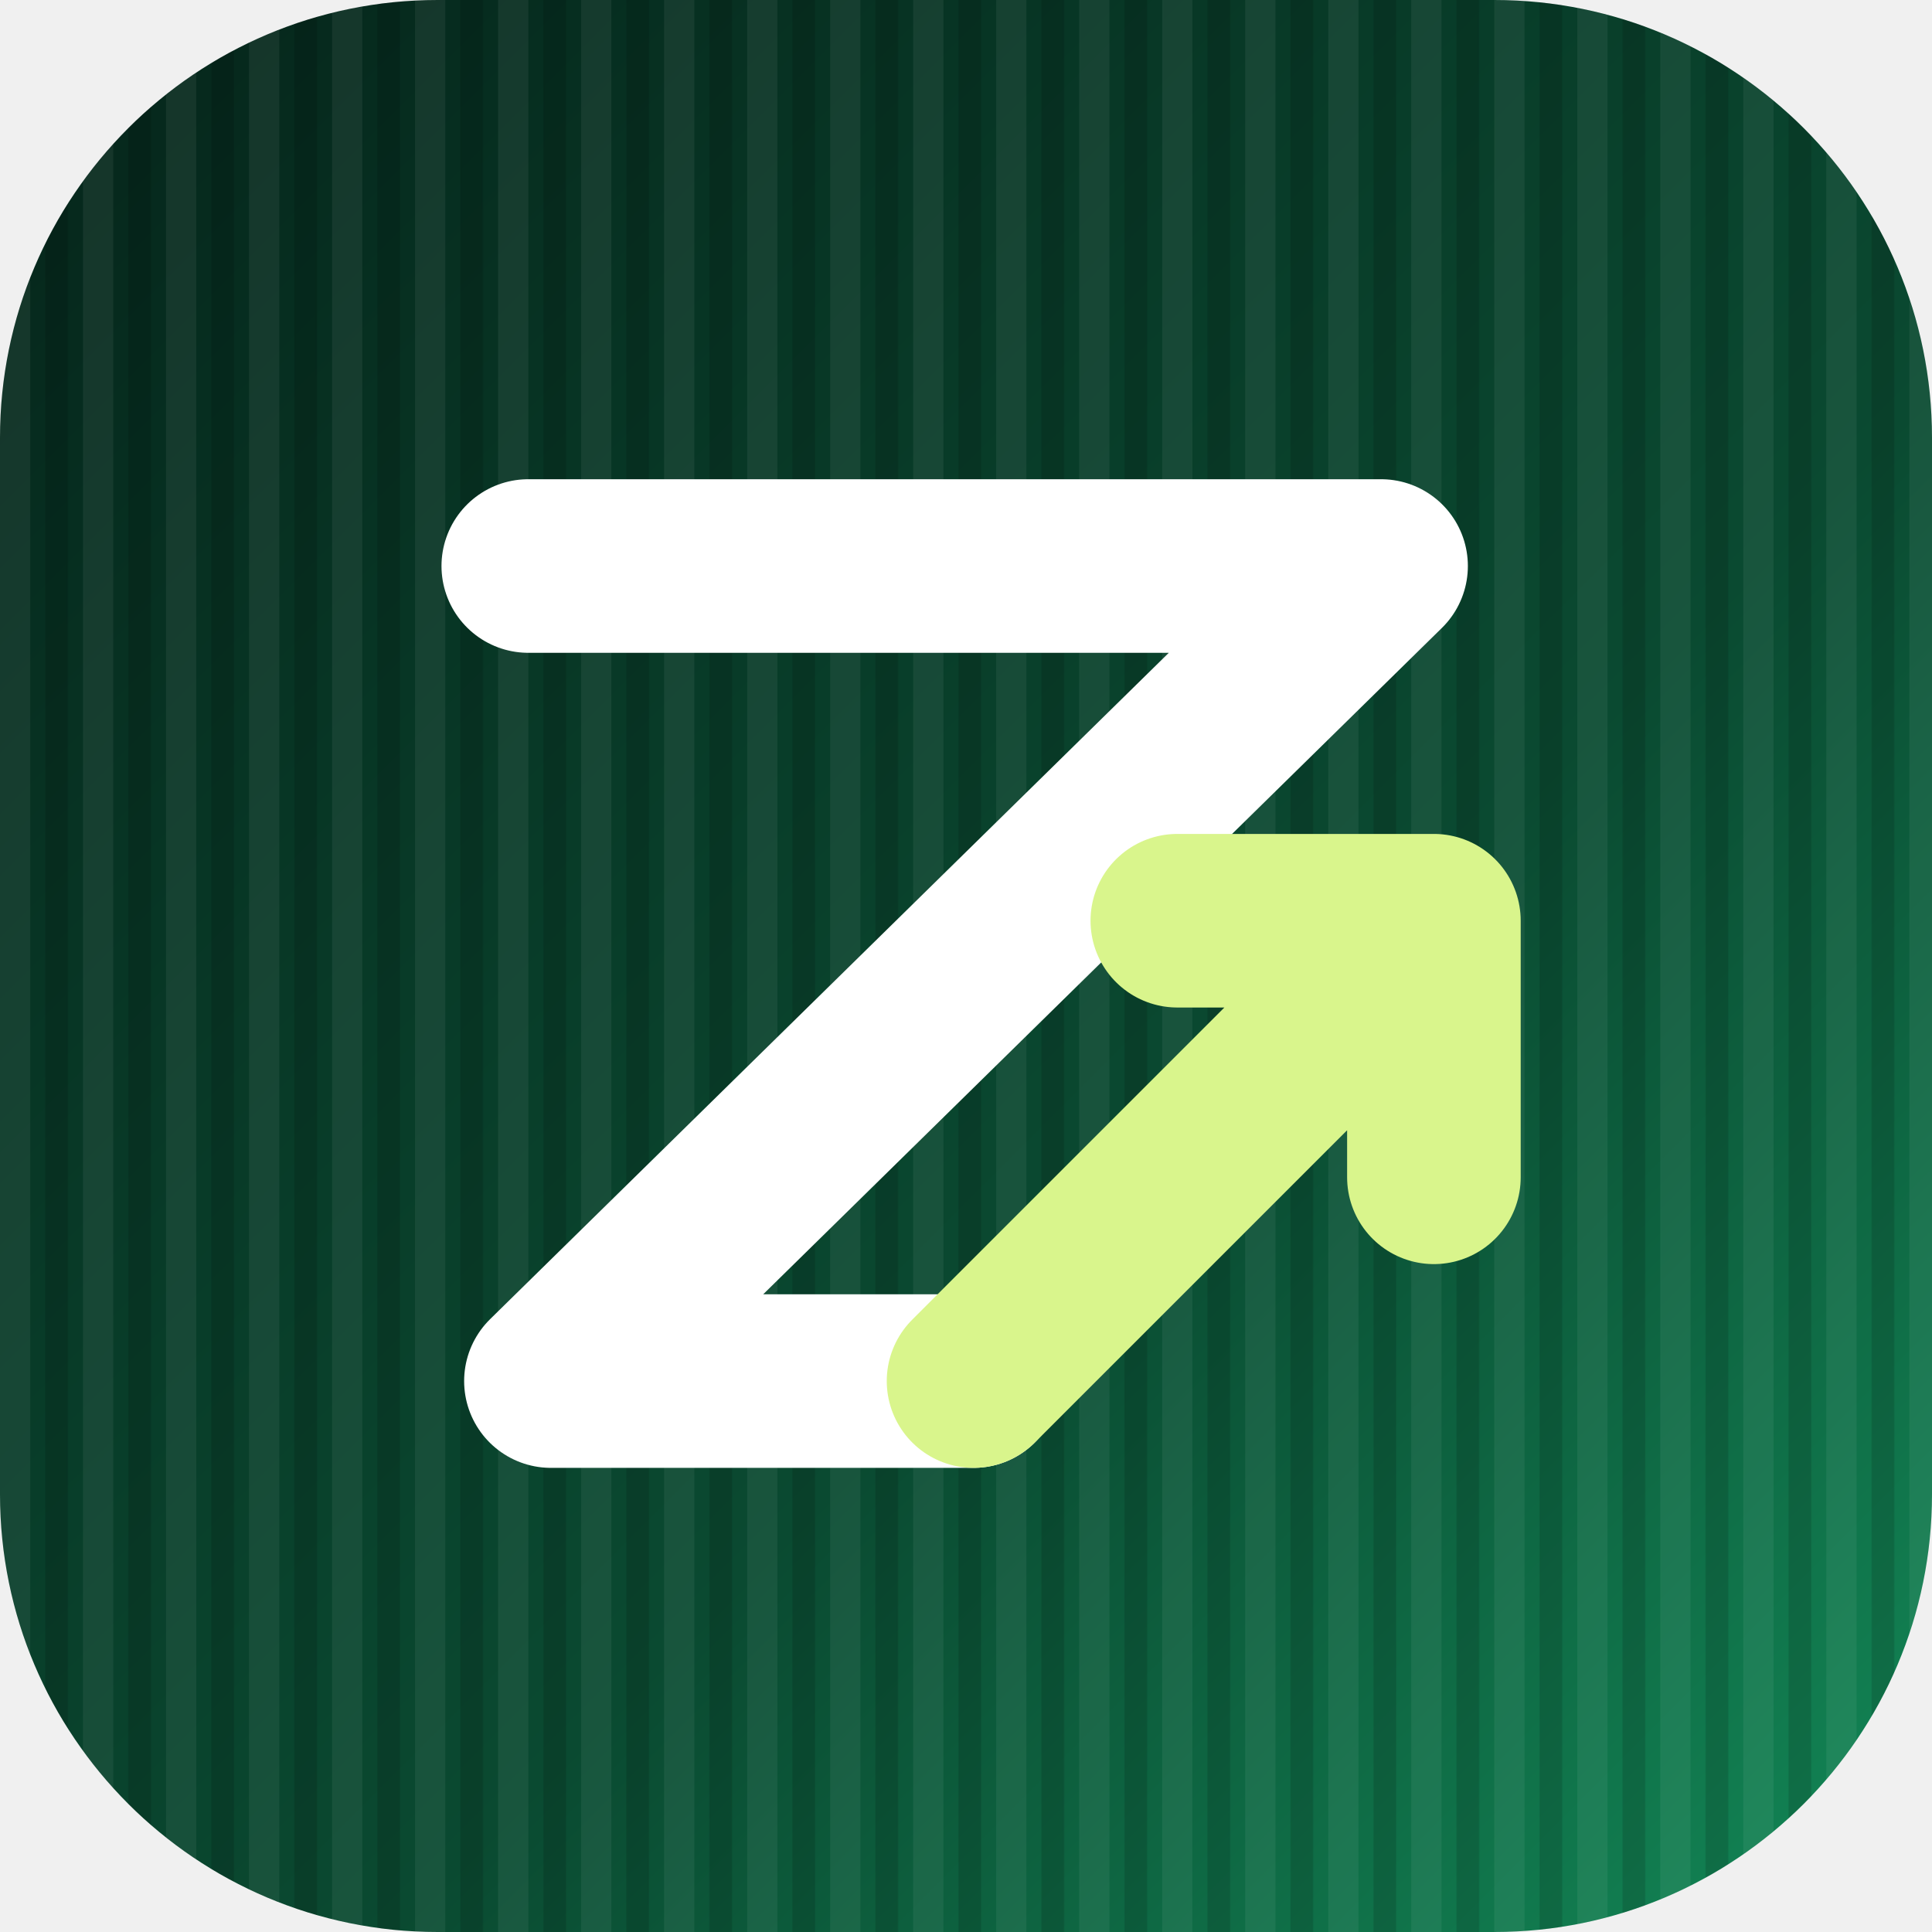
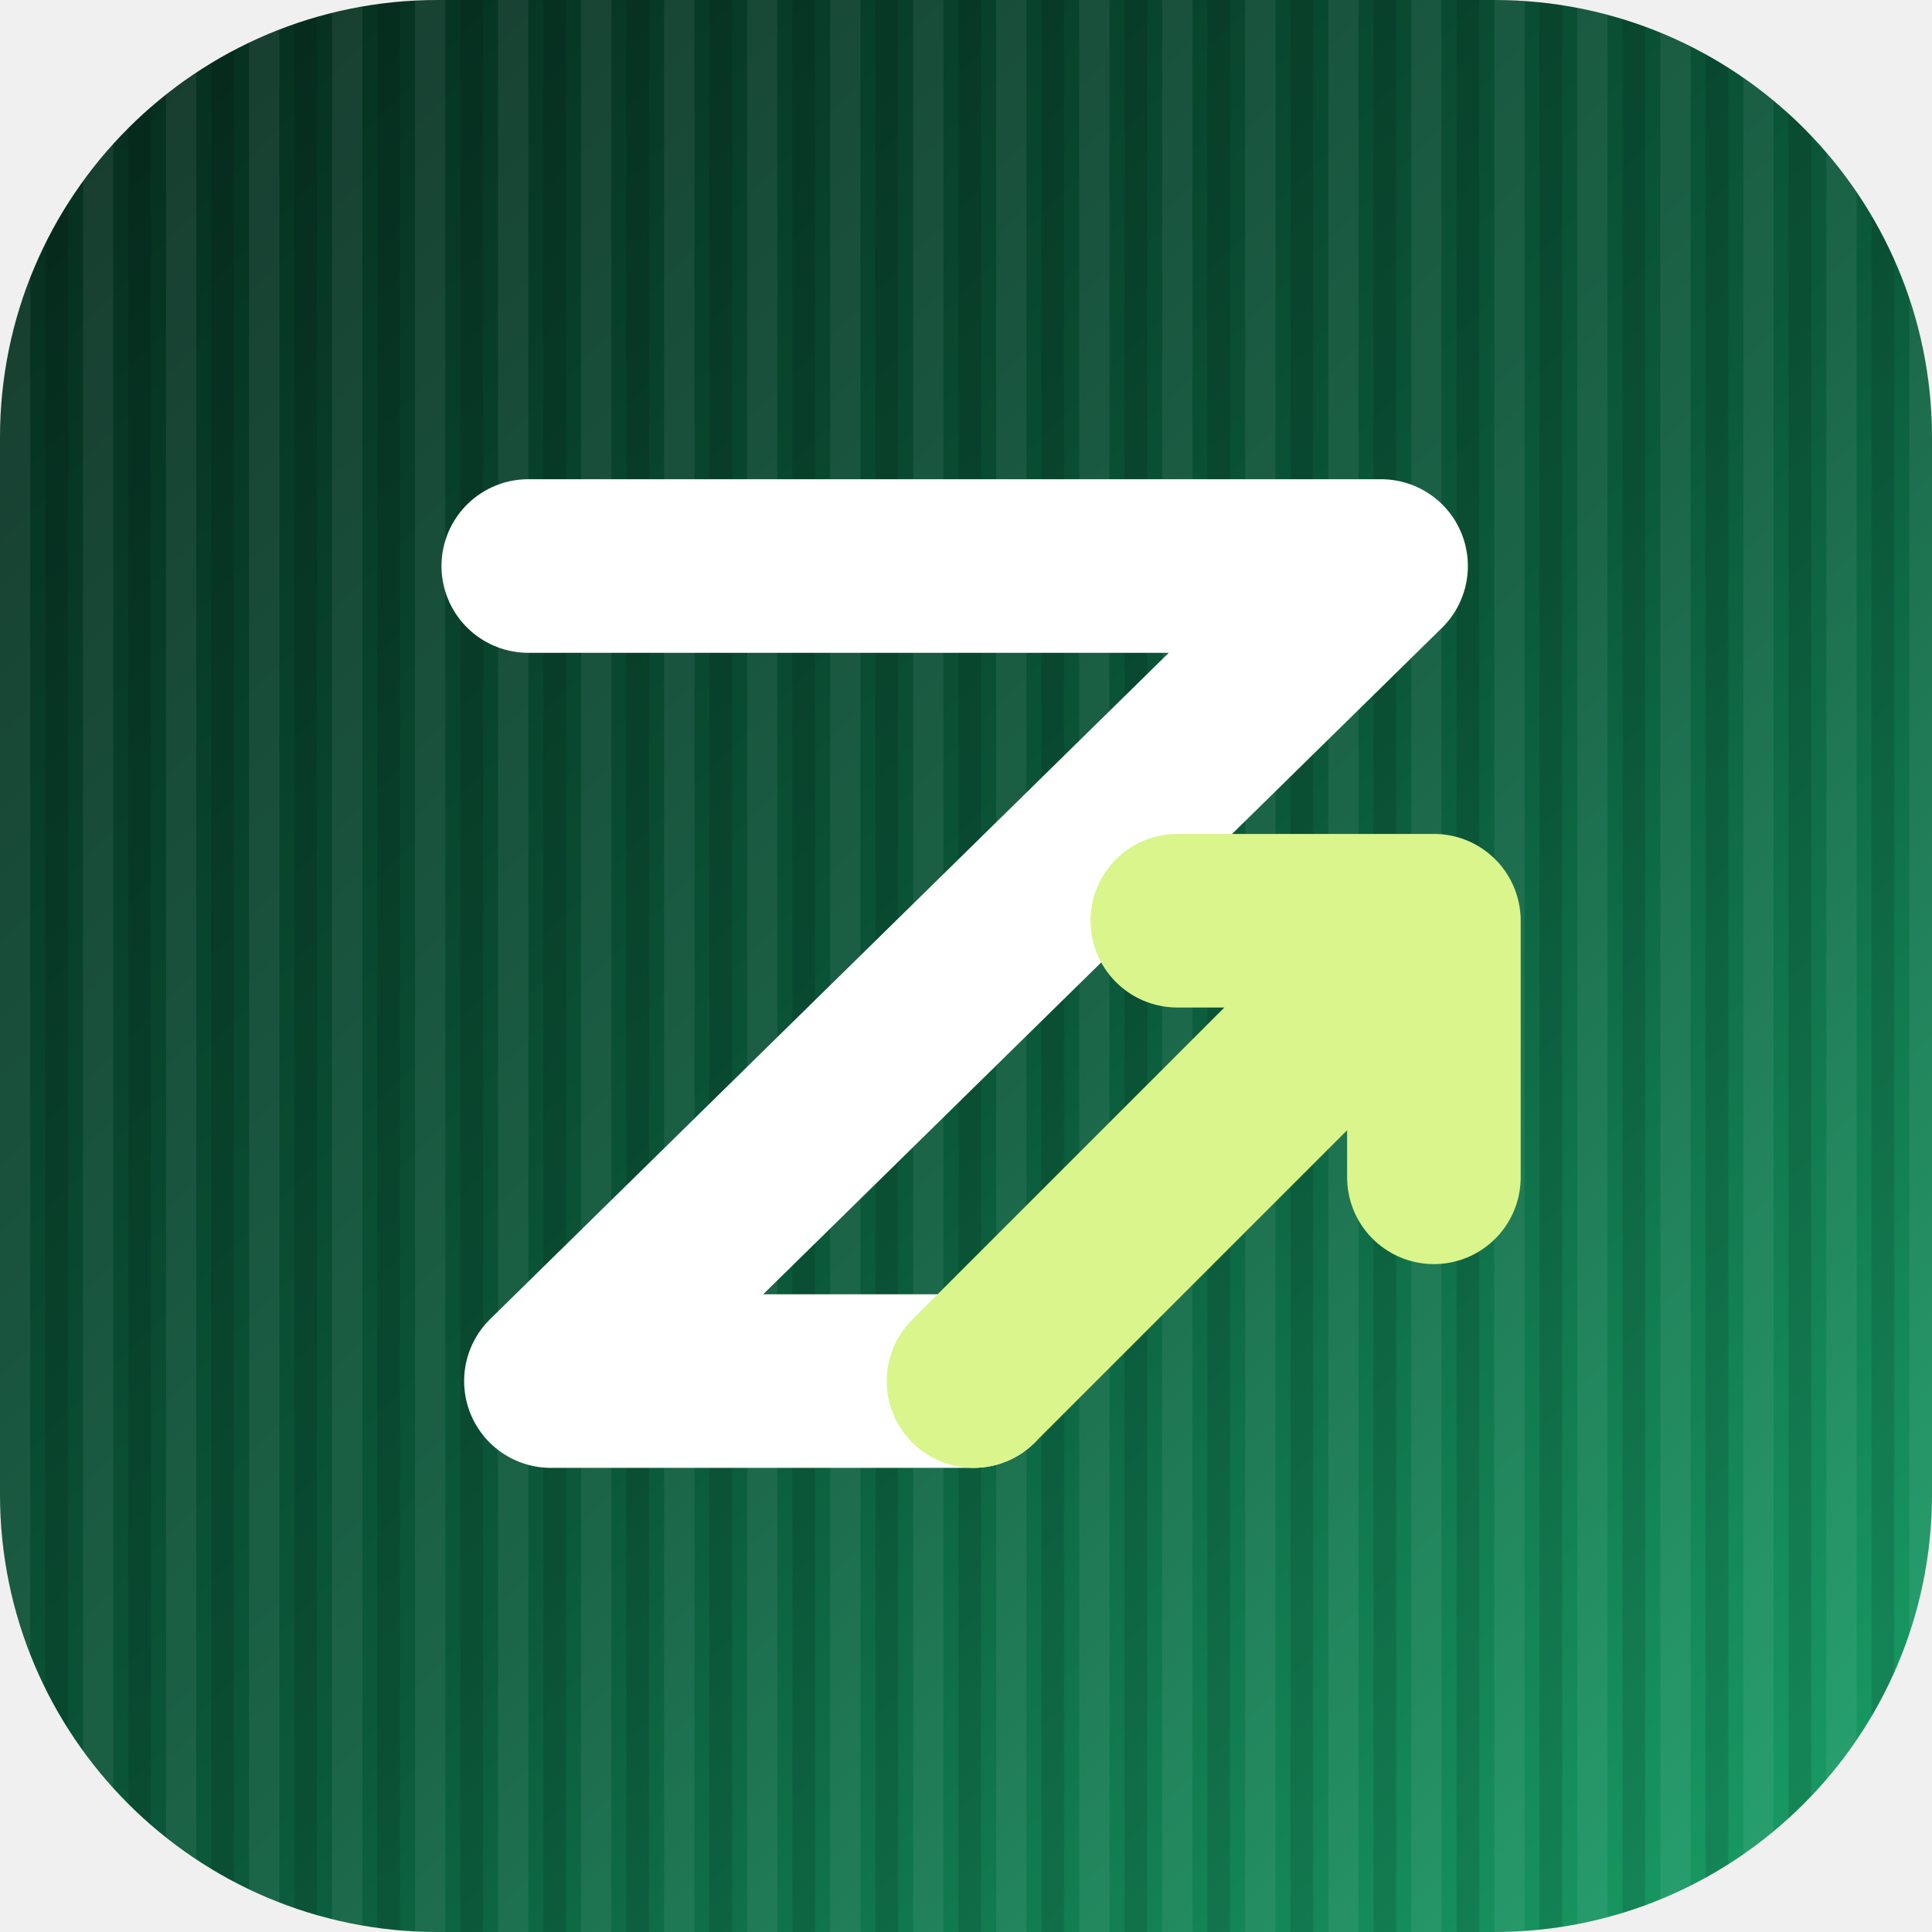
<svg xmlns="http://www.w3.org/2000/svg" viewBox="0 0 512 512">
  <defs>
    <linearGradient id="g" x1="0" y1="0" x2="1" y2="1">
-       <stop offset="0" stop-color="#05241a" />
-       <stop offset=".6" stop-color="#0a4a31" />
-       <stop offset="1" stop-color="#138a58" />
+       <stop offset="0" stop-color="#062a1d" />
+       <stop offset=".55" stop-color="#0b5a3b" />
+       <stop offset="1" stop-color="#1aa36a" />
    </linearGradient>
    <pattern id="r" width="22" height="512" patternUnits="userSpaceOnUse">
-       <rect x="0" width="8" height="512" fill="#ffffff" opacity=".06" />
-       <rect x="12" width="6" height="512" fill="#000" opacity=".14" />
+       <rect x="0" width="8" height="512" fill="#ffffff" opacity=".07" />
+       <rect x="12" width="6" height="512" fill="#000" opacity=".12" />
    </pattern>
  </defs>
  <rect width="512" height="512" rx="116" fill="url(#g)" />
  <rect width="512" height="512" rx="116" fill="url(#r)" />
  <path d="M140 150 H366 L146 366 H258" fill="none" stroke="#ffffff" stroke-width="46" stroke-linecap="round" stroke-linejoin="round" />
  <path d="M258 366 L376 248 M312 244 H380 V312" fill="none" stroke="#d9f58c" stroke-width="46" stroke-linecap="round" stroke-linejoin="round" />
</svg>
